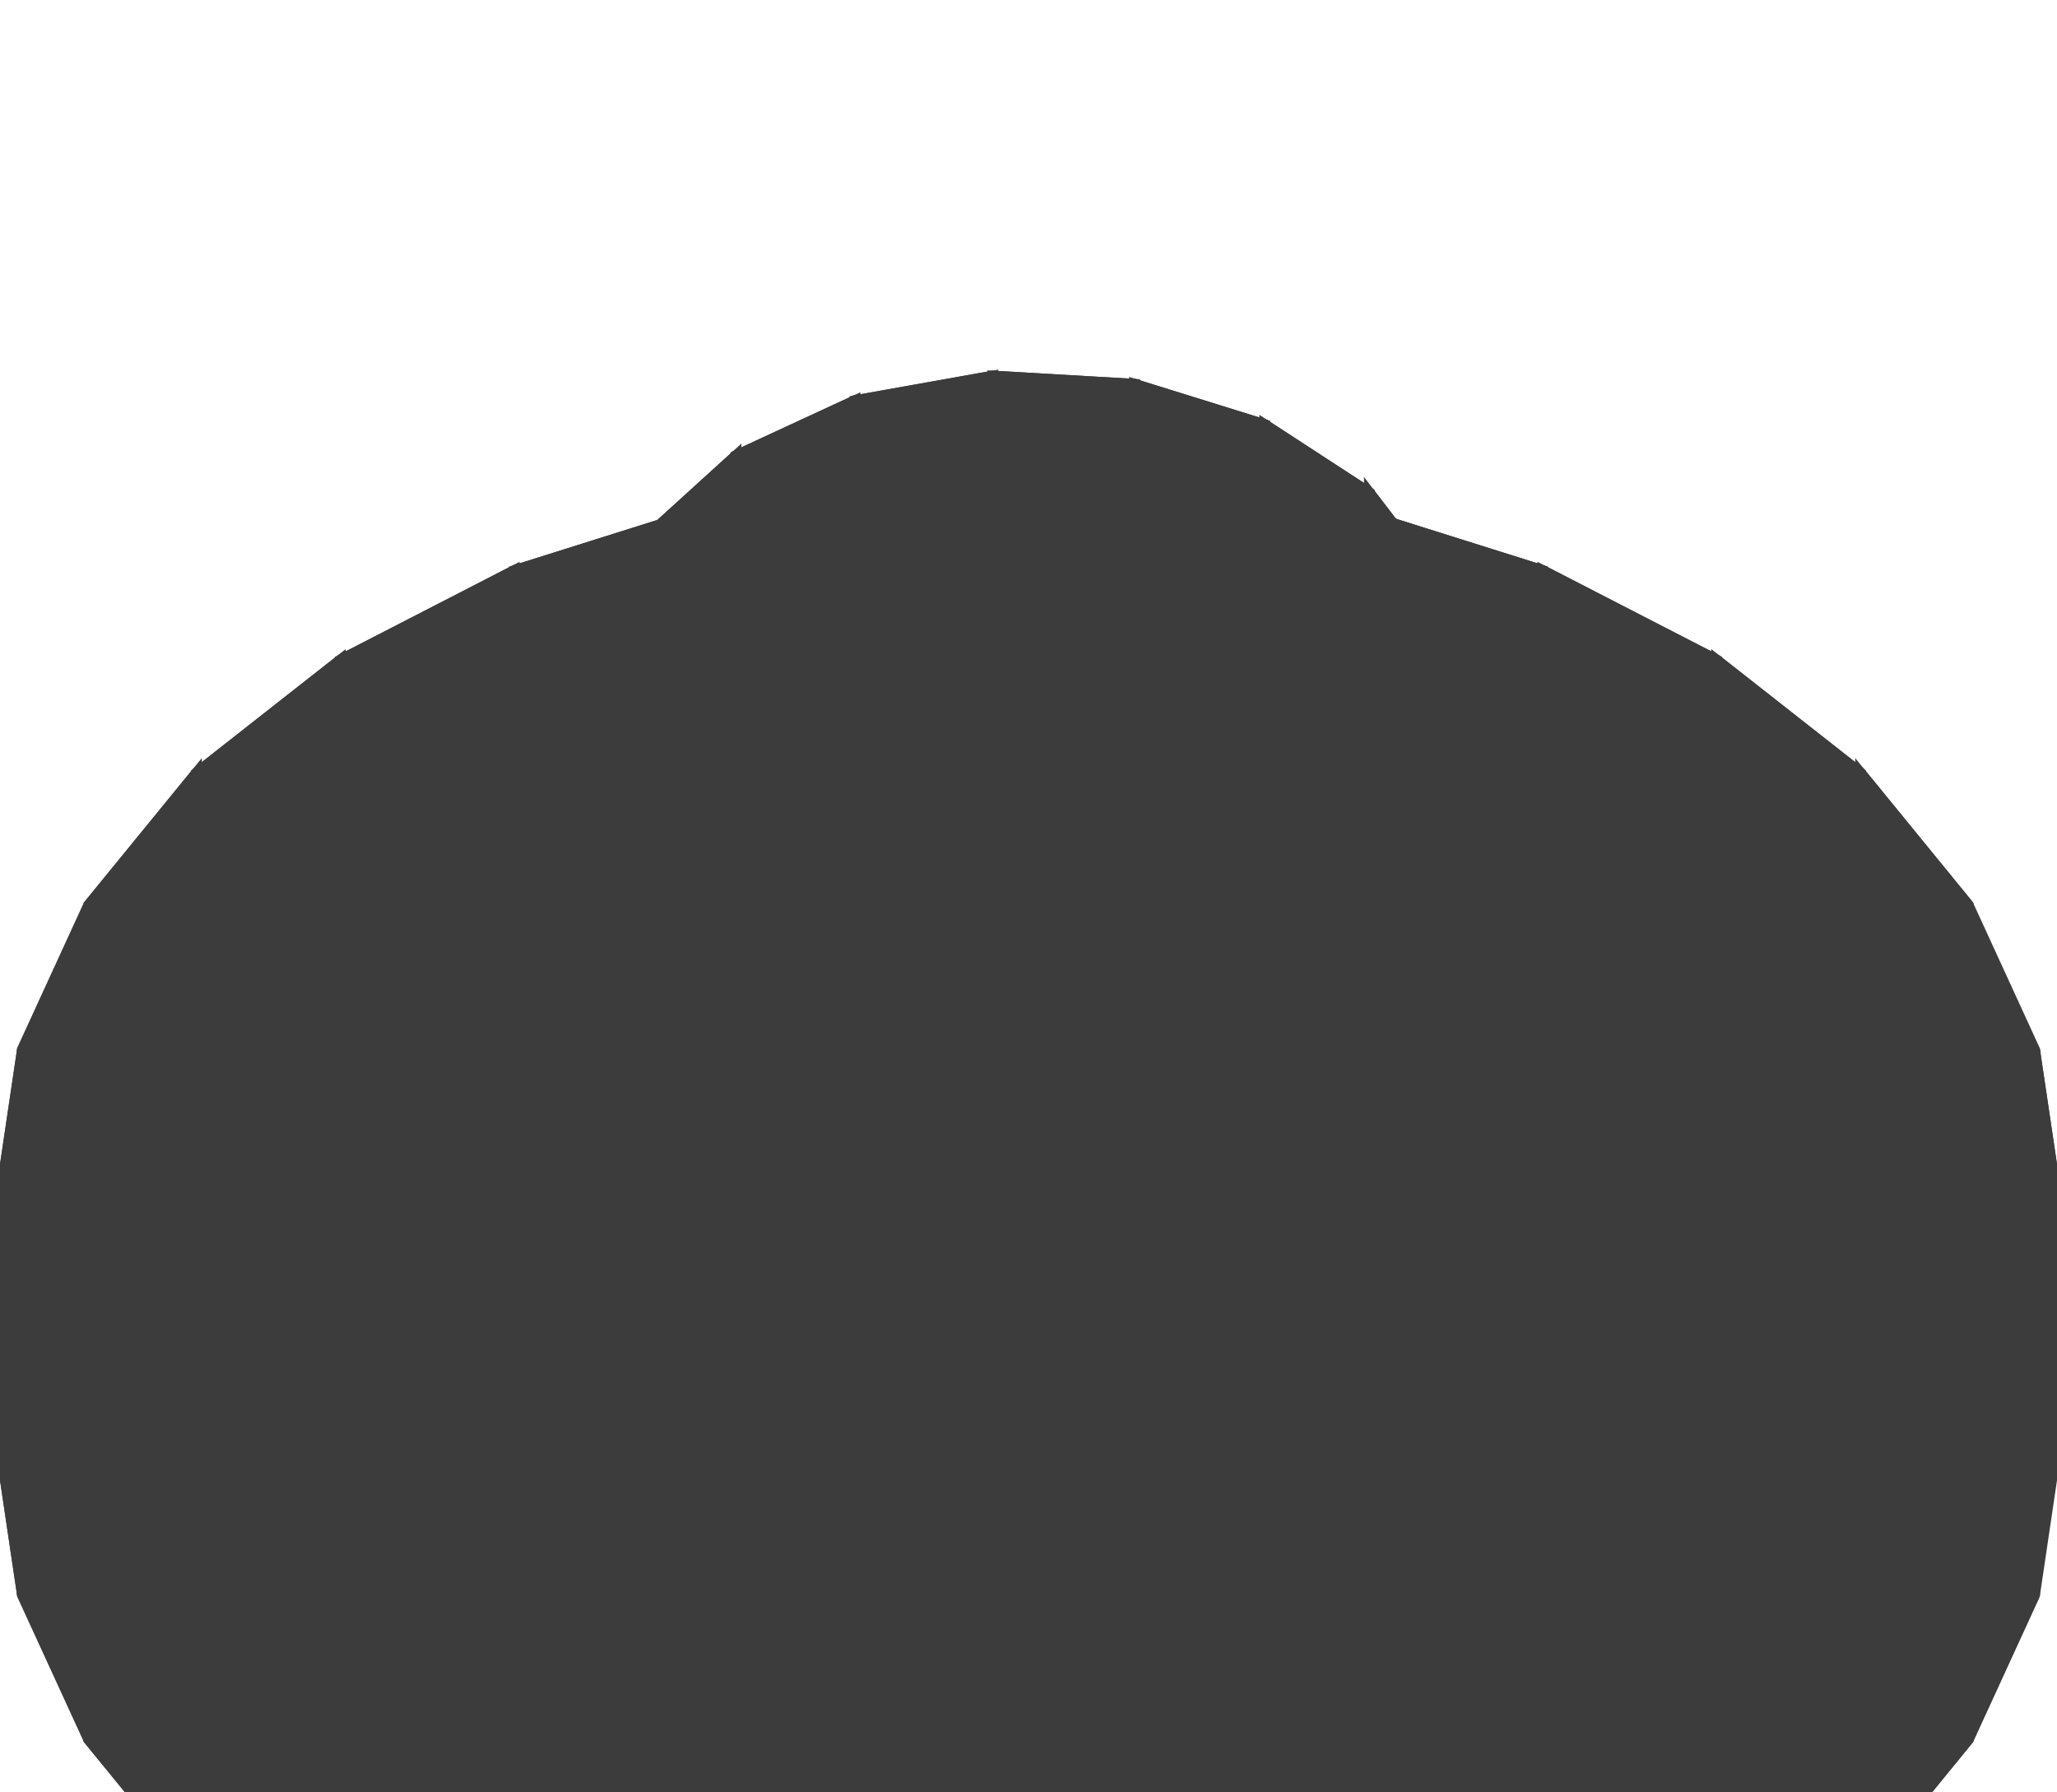
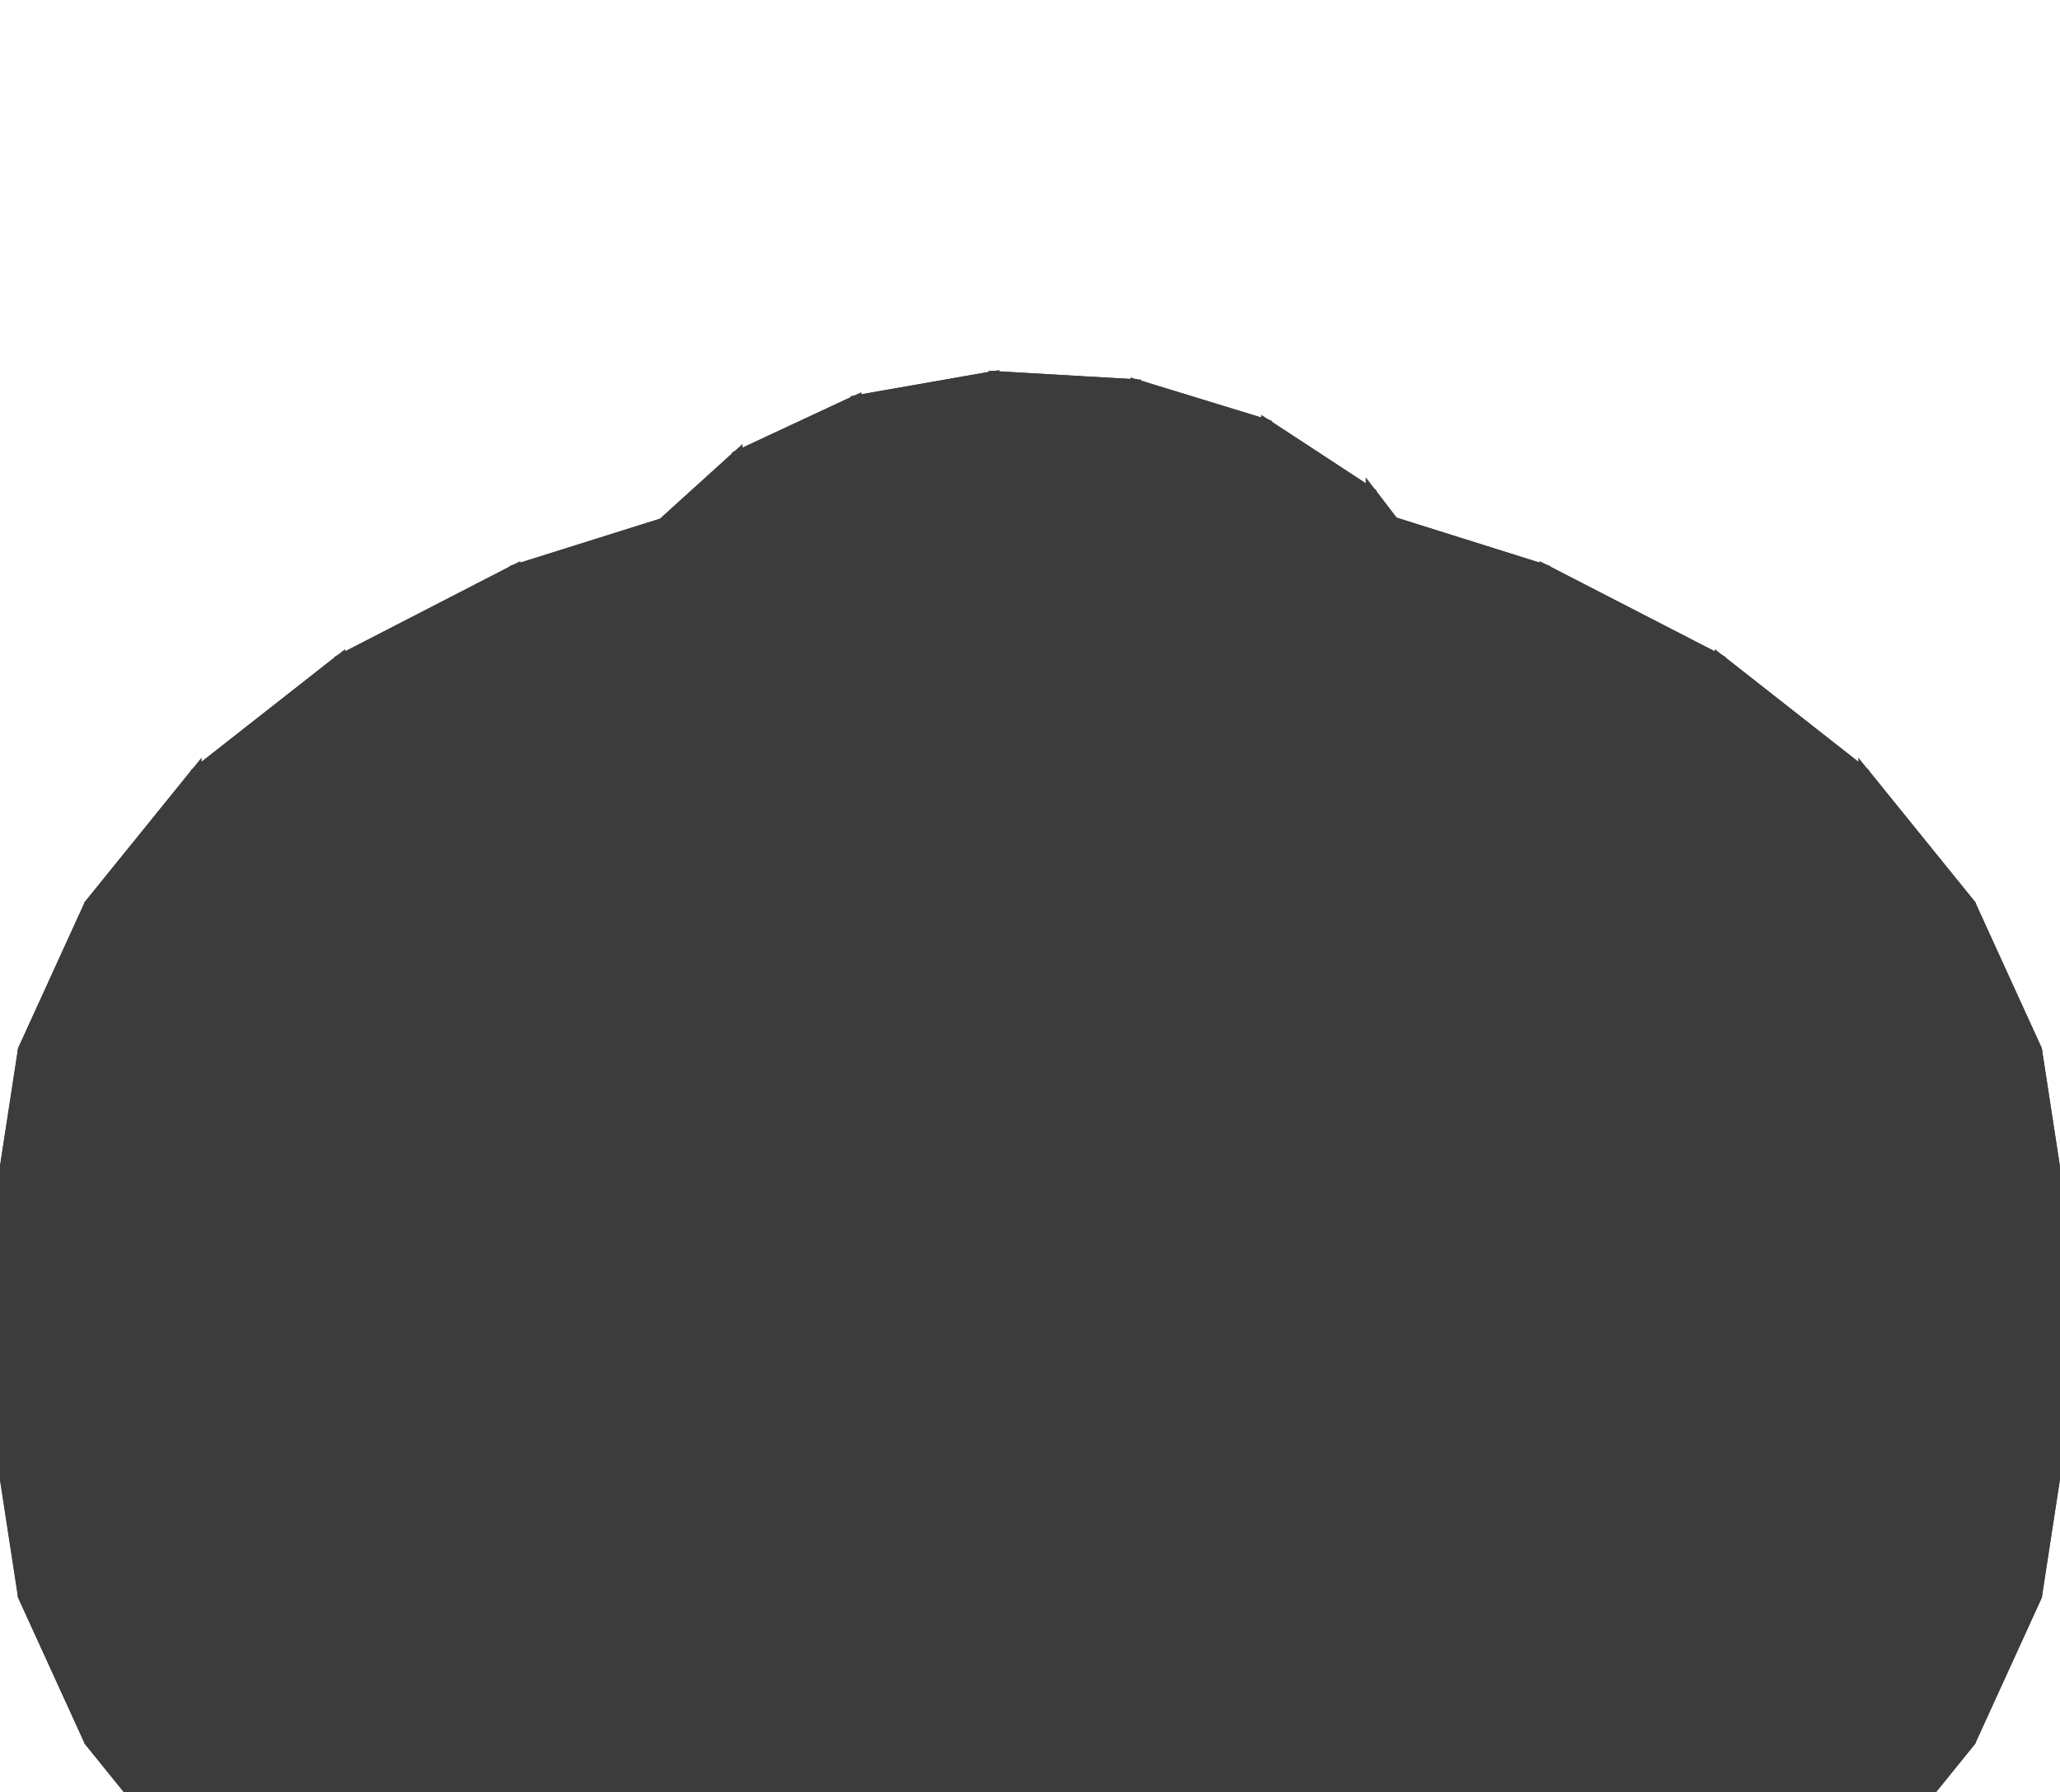
- <svg xmlns="http://www.w3.org/2000/svg" baseProfile="tiny" height="16.59mm" width="19.05mm" viewBox="-9.525 -10.036 19.05 16.59" version="1.1" stroke="black" stroke-width=".1" fill="none">
-   <path fill="#3c3c3c" stroke="#3c3c3c" d="M1.625 -3.407 L1.625 -1.16 L1.407 -1.735 L1.407 -3.982 L1.556 -3.59 z" />
-   <path fill="#3c3c3c" stroke="#3c3c3c" d="M0.813 -4.403 L1.218 -4.116 L1.407 -3.982 L1.407 -1.735 L0.813 -2.156 z" />
-   <path fill="#3c3c3c" stroke="#3c3c3c" d="M0.812 -4.403 L0.812 -2.156 L2.833893154632013e-16 -2.31 L2.833893154632013e-16 -4.557 L0.554 -4.452 z" />
-   <path fill="#3c3c3c" stroke="#3c3c3c" d="M2.833893154632013e-16 -2.31 L-0.812 -2.156 L-0.812 -4.403 L-0.258 -4.508 L2.833893154632013e-16 -4.557 z" />
-   <path fill="#3c3c3c" stroke="#3c3c3c" d="M-0.813 -2.156 L-1.407 -1.735 L-1.407 -3.982 L-1.002 -4.269 L-0.813 -4.403 z" />
-   <path fill="#3c3c3c" stroke="#3c3c3c" d="M-1.407 -1.735 L-1.625 -1.16 L-1.625 -3.407 L-1.477 -3.799 L-1.407 -3.982 z" />
-   <path fill="#3c3c3c" stroke="#3c3c3c" d="M0.258 -2.306 L-1.6422950368741481e-15 -2.257 L-1.6422950368741481e-15 -0.01 L0.812 -0.164 L0.812 -2.411 z" />
-   <path fill="#3c3c3c" stroke="#3c3c3c" d="M-1.625 -1.16 L-1.407 -0.585 L-1.407 -2.832 L-1.556 -3.224 L-1.625 -3.407 z" />
-   <path fill="#3c3c3c" stroke="#3c3c3c" d="M-1.407 -2.832 L-1.407 -0.585 L-0.813 -0.164 L-0.812 -2.411 L-1.218 -2.698 z" />
-   <path fill="#3c3c3c" stroke="#3c3c3c" d="M-0.813 -2.411 L-0.813 -0.164 L-1.6422950368741481e-15 -0.01 L-1.6422950368741481e-15 -2.257 L-0.554 -2.362 z" />
-   <path fill="#3c3c3c" stroke="#3c3c3c" d="M1.407 -2.832 L1.002 -2.545 L0.812 -2.411 L0.812 -0.164 L1.407 -0.585 z" />
-   <path fill="#3c3c3c" stroke="#3c3c3c" d="M1.407 -2.832 L1.407 -0.585 L1.625 -1.16 L1.625 -3.407 L1.477 -3.015 z" />
-   <path fill="#3c3c3c" stroke="#3c3c3c" d="M4.942 4.38 L4.684 4.331 L4.684 6.578 L5.496 6.732 L5.496 4.485 z" />
-   <path fill="#3c3c3c" stroke="#3c3c3c" d="M5.496 4.485 L5.496 6.732 L6.309 6.579 L6.309 4.332 L5.755 4.437 z" />
-   <path fill="#3c3c3c" stroke="#3c3c3c" d="M6.904 3.911 L6.498 4.198 L6.309 4.332 L6.309 6.579 L6.904 6.158 z" />
-   <path fill="#3c3c3c" stroke="#3c3c3c" d="M6.973 3.728 L6.904 3.911 L6.904 6.158 L7.122 5.583 L7.122 3.336 z" />
-   <path fill="#3c3c3c" stroke="#3c3c3c" d="M7.122 3.336 L7.122 5.583 L6.905 5.008 L6.905 2.761 L7.053 3.153 z" />
-   <path fill="#3c3c3c" stroke="#3c3c3c" d="M6.905 2.761 L6.905 5.008 L6.311 4.587 L6.311 2.34 L6.716 2.627 z" />
-   <path fill="#3c3c3c" stroke="#3c3c3c" d="M4.09 5.007 L3.872 5.582 L3.872 3.335 L4.021 2.943 L4.09 2.76 z" />
-   <path fill="#3c3c3c" stroke="#3c3c3c" d="M5.498 2.186 L5.558 2.197 L6.052 2.291 L6.311 2.34 L6.311 4.587 L5.558 4.444 L5.498 4.433 z" />
-   <path fill="#3c3c3c" stroke="#3c3c3c" d="M5.498 4.433 L4.686 4.586 L4.686 2.339 L5.24 2.235 L5.498 2.186 z" />
-   <path fill="#3c3c3c" stroke="#3c3c3c" d="M4.496 2.473 L4.686 2.339 L4.686 4.586 L4.09 5.007 L4.09 2.76 z" />
-   <path fill="#3c3c3c" stroke="#3c3c3c" d="M4.089 3.91 L3.941 3.518 L3.872 3.335 L3.872 5.582 L4.089 6.157 z" />
-   <path fill="#3c3c3c" stroke="#3c3c3c" d="M4.278 4.044 L4.135 3.942 L4.089 3.91 L4.089 6.157 L4.135 6.189 L4.684 6.578 L4.684 4.331 z" />
-   <path fill="#3c3c3c" stroke="#3c3c3c" d="M-4.658 2.359 L-4.28 2.626 L-4.09 2.76 L-4.09 5.007 L-4.658 4.606 L-4.686 4.586 L-4.686 2.339 z" />
-   <path fill="#3c3c3c" stroke="#3c3c3c" d="M-6.905 2.761 L-6.5 2.474 L-6.311 2.34 L-6.311 4.587 L-6.905 5.008 z" />
-   <path fill="#3c3c3c" stroke="#3c3c3c" d="M-6.974 2.944 L-6.905 2.761 L-6.905 5.008 L-7.122 5.583 L-7.122 3.336 z" />
-   <path fill="#3c3c3c" stroke="#3c3c3c" d="M-7.122 3.336 L-7.122 5.583 L-6.904 6.158 L-6.904 3.911 L-7.053 3.519 z" />
-   <path fill="#3c3c3c" stroke="#3c3c3c" d="M-6.904 6.158 L-6.309 6.579 L-6.309 4.332 L-6.715 4.045 L-6.904 3.911 z" />
-   <path fill="#3c3c3c" stroke="#3c3c3c" d="M-5.623 4.461 L-6.05 4.381 L-6.309 4.332 L-6.309 6.579 L-5.623 6.708 L-5.496 6.732 L-5.496 4.485 z" />
-   <path fill="#3c3c3c" stroke="#3c3c3c" d="M-5.496 4.485 L-5.496 6.732 L-4.684 6.578 L-4.684 4.331 L-5.238 4.436 z" />
-   <path fill="#3c3c3c" stroke="#3c3c3c" d="M-4.684 4.331 L-4.684 6.578 L-4.089 6.157 L-4.089 3.91 L-4.495 4.197 z" />
-   <path fill="#3c3c3c" stroke="#3c3c3c" d="M-4.089 3.91 L-4.089 6.157 L-3.872 5.582 L-3.872 3.335 L-4.02 3.727 z" />
-   <path fill="#3c3c3c" stroke="#3c3c3c" d="M-3.872 3.335 L-3.872 5.582 L-4.09 5.007 L-4.09 2.76 L-3.942 3.152 z" />
-   <path fill="#3c3c3c" stroke="#3c3c3c" d="M-4.944 2.29 L-4.686 2.339 L-4.686 4.586 L-5.498 4.433 L-5.498 2.186 z" />
-   <path fill="#3c3c3c" stroke="#3c3c3c" d="M-5.498 2.186 L-5.498 4.433 L-6.311 4.587 L-6.311 2.34 L-5.757 2.235 z" />
-   <path fill="#3c3c3c" stroke="#3c3c3c" d="M9.317 1.932 L9.525 3.333 L9.525 1.086 L9.317 -0.315 z" />
-   <path fill="#3c3c3c" stroke="#3c3c3c" d="M8.702 0.592 L9.317 1.932 L9.317 -0.315 L8.702 -1.655 z" />
-   <path fill="#3c3c3c" stroke="#3c3c3c" d="M9.525 3.333 L9.317 4.735 L9.317 2.488 L9.525 1.086 z" />
-   <path fill="#3c3c3c" stroke="#3c3c3c" d="M7.706 -0.628 L8.702 0.592 L8.702 -1.655 L7.706 -2.875 z" />
-   <path fill="#3c3c3c" stroke="#3c3c3c" d="M6.373 -1.675 L7.706 -0.628 L7.706 -2.875 L6.373 -3.922 z" />
-   <path fill="#3c3c3c" stroke="#3c3c3c" d="M4.763 -2.504 L6.373 -1.675 L6.373 -3.922 L4.763 -4.751 z" />
-   <path fill="#3c3c3c" stroke="#3c3c3c" d="M2.943 -3.077 L4.763 -2.504 L4.763 -4.751 L2.943 -5.324 z" />
-   <path fill="#3c3c3c" stroke="#3c3c3c" d="M0.996 -3.37 L2.943 -3.077 L2.943 -5.324 L0.996 -5.617 z" />
-   <path fill="#3c3c3c" stroke="#3c3c3c" d="M-0.996 -3.37 L0.996 -3.37 L0.996 -5.617 L-0.996 -5.617 z" />
-   <path fill="#3c3c3c" stroke="#3c3c3c" d="M-7.706 -0.628 L-6.373 -1.675 L-6.373 -3.922 L-7.706 -2.875 z" />
-   <path fill="#3c3c3c" stroke="#3c3c3c" d="M-8.702 0.592 L-7.706 -0.628 L-7.706 -2.875 L-8.702 -1.655 z" />
-   <path fill="#3c3c3c" stroke="#3c3c3c" d="M-9.317 1.932 L-8.702 0.592 L-8.702 -1.655 L-9.317 -0.315 z" />
-   <path fill="#3c3c3c" stroke="#3c3c3c" d="M-9.525 3.333 L-9.317 1.932 L-9.317 -0.315 L-9.525 1.086 z" />
-   <path fill="#3c3c3c" stroke="#3c3c3c" d="M-2.943 -3.077 L-0.996 -3.37 L-0.996 -5.617 L-2.943 -5.324 z" />
-   <path fill="#3c3c3c" stroke="#3c3c3c" d="M-4.762 -2.504 L-2.943 -3.077 L-2.943 -5.324 L-4.762 -4.751 z" />
-   <path fill="#3c3c3c" stroke="#3c3c3c" d="M-8.702 6.075 L-9.317 4.735 L-9.317 2.488 L-8.702 3.828 z" />
-   <path fill="#3c3c3c" stroke="#3c3c3c" d="M-7.706 7.295 L-8.702 6.075 L-8.702 3.828 L-7.706 5.048 z" />
-   <path fill="#3c3c3c" stroke="#3c3c3c" d="M-9.317 4.735 L-9.525 3.333 L-9.525 1.086 L-9.317 2.488 z" />
-   <path fill="#3c3c3c" stroke="#3c3c3c" d="M-6.373 8.342 L-7.706 7.295 L-7.706 5.048 L-6.373 6.095 z" />
-   <path fill="#3c3c3c" stroke="#3c3c3c" d="M-4.763 9.17 L-6.373 8.342 L-6.373 6.095 L-4.763 6.923 z" />
-   <path fill="#3c3c3c" stroke="#3c3c3c" d="M-2.943 9.743 L-4.763 9.17 L-4.763 6.923 L-2.943 7.496 z" />
-   <path fill="#3c3c3c" stroke="#3c3c3c" d="M-0.996 10.036 L-2.943 9.743 L-2.943 7.496 L-0.996 7.789 z" />
-   <path fill="#3c3c3c" stroke="#3c3c3c" d="M0.996 10.036 L-0.996 10.036 L-0.996 7.789 L0.996 7.789 z" />
-   <path fill="#3c3c3c" stroke="#3c3c3c" d="M-6.373 -1.675 L-4.763 -2.504 L-4.763 -4.751 L-6.373 -3.922 z" />
-   <path fill="#3c3c3c" stroke="#3c3c3c" d="M2.943 9.743 L0.996 10.036 L0.996 7.789 L2.943 7.496 z" />
-   <path fill="#3c3c3c" stroke="#3c3c3c" d="M4.762 9.17 L2.943 9.743 L2.943 7.496 L4.762 6.923 z" />
-   <path fill="#3c3c3c" stroke="#3c3c3c" d="M6.373 8.342 L4.762 9.17 L4.762 6.923 L6.373 6.095 z" />
-   <path fill="#3c3c3c" stroke="#3c3c3c" d="M7.706 7.295 L6.373 8.342 L6.373 6.095 L7.706 5.048 z" />
-   <path fill="#3c3c3c" stroke="#3c3c3c" d="M9.317 4.735 L8.702 6.075 L8.702 3.828 L9.317 2.488 z" />
-   <path fill="#3c3c3c" stroke="#3c3c3c" d="M8.702 6.075 L7.706 7.295 L7.706 5.048 L8.702 3.828 z" />
-   <path fill="#3c3c3c" stroke="#3c3c3c" d="M9.317 -0.315 L9.525 1.086 L9.317 2.488 L8.702 3.828 L7.706 5.048 L6.373 6.095 L4.762 6.923 L2.943 7.496 L0.996 7.789 L-0.996 7.789 L-2.943 7.496 L-4.763 6.923 L-6.373 6.095 L-7.706 5.048 L-8.702 3.828 L-9.317 2.488 L-9.525 1.086 L-9.317 -0.315 L-8.702 -1.655 L-7.706 -2.875 L-6.373 -3.922 L-4.762 -4.751 L-2.943 -5.324 L-0.996 -5.617 L0.996 -5.617 L2.943 -5.324 L4.763 -4.751 L6.373 -3.922 L7.706 -2.875 L8.702 -1.655 M-6.05 4.381 L-5.623 4.461 L-5.496 4.485 L-5.238 4.436 L-4.684 4.331 L-4.495 4.197 L-4.089 3.91 L-4.02 3.727 L-3.872 3.335 L-3.942 3.152 L-4.09 2.76 L-4.28 2.626 L-4.658 2.359 L-4.686 2.339 L-4.944 2.29 L-5.498 2.186 L-5.757 2.235 L-6.311 2.34 L-6.5 2.474 L-6.905 2.761 L-6.974 2.944 L-7.122 3.336 L-7.053 3.519 L-6.904 3.911 L-6.715 4.045 L-6.309 4.332 z" />
-   <path fill="#3c3c3c" stroke="#3c3c3c" d="M9.525 3.333 L9.317 1.932 L8.702 0.592 L7.706 -0.628 L6.373 -1.675 L4.763 -2.504 L2.943 -3.077 L0.996 -3.37 L-0.996 -3.37 L-2.943 -3.077 L-4.762 -2.504 L-6.373 -1.675 L-7.706 -0.628 L-8.702 0.592 L-9.317 1.932 L-9.525 3.333 L-9.317 4.735 L-8.702 6.075 L-7.706 7.295 L-6.373 8.342 L-4.763 9.17 L-2.943 9.743 L-0.996 10.036 L0.996 10.036 L2.943 9.743 L4.762 9.17 L6.373 8.342 L7.706 7.295 L8.702 6.075 L9.317 4.735 M6.309 6.579 L5.496 6.732 L4.684 6.578 L4.135 6.189 L4.089 6.157 L3.872 5.582 L4.09 5.007 L4.686 4.586 L5.498 4.433 L5.558 4.444 L6.311 4.587 L6.905 5.008 L7.122 5.583 L6.904 6.158 z" />
-   <path fill="#3c3c3c" stroke="#3c3c3c" d="M4 3.333 L3.783 4.252 L3.783 -2.814 L4 -3.733 z" />
-   <path fill="#3c3c3c" stroke="#3c3c3c" d="M3.783 2.414 L4 3.333 L4 -3.733 L3.783 -4.652 z" />
-   <path fill="#3c3c3c" stroke="#3c3c3c" d="M3.157 1.595 L3.783 2.414 L3.783 -4.652 L3.157 -5.471 z" />
-   <path fill="#3c3c3c" stroke="#3c3c3c" d="M2.188 0.964 L3.157 1.595 L3.157 -5.471 L2.188 -6.102 z" />
-   <path fill="#3c3c3c" stroke="#3c3c3c" d="M0.982 0.589 L2.188 0.964 L2.188 -6.102 L0.982 -6.477 z" />
-   <path fill="#3c3c3c" stroke="#3c3c3c" d="M-3.518 1.986 L-2.709 1.251 L-2.709 -5.815 L-3.518 -5.08 z" />
-   <path fill="#3c3c3c" stroke="#3c3c3c" d="M-1.607 0.741 L-0.33 0.513 L-0.33 -6.553 L-1.607 -6.325 z" />
-   <path fill="#3c3c3c" stroke="#3c3c3c" d="M-2.709 1.251 L-1.607 0.741 L-1.607 -6.325 L-2.709 -5.815 z" />
-   <path fill="#3c3c3c" stroke="#3c3c3c" d="M-0.33 0.513 L0.982 0.589 L0.982 -6.477 L-0.33 -6.553 z" />
-   <path fill="#3c3c3c" stroke="#3c3c3c" d="M-3.518 4.68 L-3.945 3.799 L-3.945 -3.267 L-3.518 -2.386 z" />
-   <path fill="#3c3c3c" stroke="#3c3c3c" d="M-3.945 3.799 L-3.945 2.867 L-3.945 -4.199 L-3.945 -3.267 z" />
-   <path fill="#3c3c3c" stroke="#3c3c3c" d="M-3.945 2.867 L-3.518 1.986 L-3.518 -5.08 L-3.945 -4.199 z" />
-   <path fill="#3c3c3c" stroke="#3c3c3c" d="M-2.709 5.416 L-3.518 4.68 L-3.518 -2.386 L-2.709 -1.65 z" />
-   <path fill="#3c3c3c" stroke="#3c3c3c" d="M-1.607 5.925 L-2.709 5.416 L-2.709 -1.65 L-1.607 -1.141 z" />
-   <path fill="#3c3c3c" stroke="#3c3c3c" d="M-0.33 6.154 L-1.607 5.925 L-1.607 -1.141 L-0.33 -0.912 z" />
-   <path fill="#3c3c3c" stroke="#3c3c3c" d="M0.982 6.077 L-0.33 6.154 L-0.33 -0.912 L0.982 -0.989 z" />
-   <path fill="#3c3c3c" stroke="#3c3c3c" d="M3.783 4.252 L3.157 5.072 L3.157 -1.994 L3.783 -2.814 z" />
-   <path fill="#3c3c3c" stroke="#3c3c3c" d="M2.188 5.703 L0.982 6.077 L0.982 -0.989 L2.188 -1.363 z" />
-   <path fill="#3c3c3c" stroke="#3c3c3c" d="M3.157 5.072 L2.188 5.703 L2.188 -1.363 L3.157 -1.994 z" />
-   <path fill="#3c3c3c" stroke="#3c3c3c" d="M3.783 -4.652 L4 -3.733 L3.783 -2.814 L3.157 -1.994 L2.188 -1.363 L0.982 -0.989 L-0.33 -0.912 L-1.607 -1.141 L-2.709 -1.65 L-3.518 -2.386 L-3.945 -3.267 L-3.945 -4.199 L-3.518 -5.08 L-2.709 -5.815 L-1.607 -6.325 L-0.33 -6.553 L0.982 -6.477 L2.188 -6.102 L3.157 -5.471 z" />
-   <path fill="#3c3c3c" stroke="#3c3c3c" d="M4 3.333 L3.783 2.414 L3.157 1.595 L2.188 0.964 L0.982 0.589 L-0.33 0.513 L-1.607 0.741 L-2.709 1.251 L-3.518 1.986 L-3.945 2.867 L-3.945 3.799 L-3.518 4.68 L-2.709 5.416 L-1.607 5.925 L-0.33 6.154 L0.982 6.077 L2.188 5.703 L3.157 5.072 L3.783 4.252 z" />
+ <svg xmlns="http://www.w3.org/2000/svg" baseProfile="tiny" height="16.586mm" width="19.067mm" viewBox="-9.533 -10.036 19.067 16.586" version="1.1" stroke="black" stroke-width=".1" fill="none">
+   <path fill="#3c3c3c" stroke="#3c3c3c" d="M0.812 -2.41 L0.812 -0.163 L1.408 -0.585 L1.408 -2.832 z" />
+   <path fill="#3c3c3c" stroke="#3c3c3c" d="M1.625 -3.407 L1.408 -2.832 L1.408 -0.585 L1.625 -1.16 z" />
+   <path fill="#3c3c3c" stroke="#3c3c3c" d="M-0.812 -2.41 L-1.408 -2.832 L-1.408 -0.585 L-0.812 -0.163 z" />
+   <path fill="#3c3c3c" stroke="#3c3c3c" d="M0.812 -2.41 L0 -2.257 L0 -0.01 L0.812 -0.163 z" />
+   <path fill="#3c3c3c" stroke="#3c3c3c" d="M-0.812 -2.41 L-0.812 -0.163 L0 -0.01 L0 -2.257 z" />
+   <path fill="#3c3c3c" stroke="#3c3c3c" d="M1.408 -1.735 L0.813 -2.157 L0.813 -4.404 L1.408 -3.982 z" />
+   <path fill="#3c3c3c" stroke="#3c3c3c" d="M0.812 -2.157 L0 -2.31 L0 -4.557 L0.812 -4.404 z" />
+   <path fill="#3c3c3c" stroke="#3c3c3c" d="M-0.812 -4.404 L0 -4.557 L0 -2.31 L-0.812 -2.157 z" />
+   <path fill="#3c3c3c" stroke="#3c3c3c" d="M-1.408 -3.982 L-0.813 -4.404 L-0.813 -2.157 L-1.408 -1.735 z" />
+   <path fill="#3c3c3c" stroke="#3c3c3c" d="M-1.625 -3.407 L-1.408 -3.982 L-1.408 -1.735 L-1.625 -1.16 z" />
+   <path fill="#3c3c3c" stroke="#3c3c3c" d="M7.123 5.584 L6.906 5.008 L6.906 2.761 L7.123 3.337 z" />
+   <path fill="#3c3c3c" stroke="#3c3c3c" d="M6.904 6.158 L7.123 5.584 L7.123 3.337 L6.904 3.911 z" />
+   <path fill="#3c3c3c" stroke="#3c3c3c" d="M5.496 6.733 L6.31 6.579 L6.31 4.332 L5.496 4.486 z" />
+   <path fill="#3c3c3c" stroke="#3c3c3c" d="M6.906 2.761 L6.906 5.008 L6.311 4.587 L6.311 2.34 z" />
+   <path fill="#3c3c3c" stroke="#3c3c3c" d="M4.089 6.157 L4.684 6.578 L4.684 4.331 L4.089 3.91 z" />
+   <path fill="#3c3c3c" stroke="#3c3c3c" d="M6.388 6.523 L6.904 6.158 L6.904 3.911 L6.31 4.332 L6.31 6.579 z" />
+   <path fill="#3c3c3c" stroke="#3c3c3c" d="M1.625 -3.407 L1.625 -1.16 L1.408 -1.735 L1.408 -3.982 z" />
+   <path fill="#3c3c3c" stroke="#3c3c3c" d="M4.685 2.339 L5.499 2.185 L5.499 4.432 L4.685 4.586 z" />
+   <path fill="#3c3c3c" stroke="#3c3c3c" d="M5.499 2.185 L6.311 2.34 L6.311 4.587 L5.499 4.432 z" />
+   <path fill="#3c3c3c" stroke="#3c3c3c" d="M4.685 4.586 L4.09 5.007 L4.09 2.76 L4.685 2.339 z" />
+   <path fill="#3c3c3c" stroke="#3c3c3c" d="M4.089 3.91 L3.871 3.334 L3.871 5.581 L4.089 6.157 z" />
+   <path fill="#3c3c3c" stroke="#3c3c3c" d="M3.871 3.334 L4.09 2.76 L4.09 5.007 L3.871 5.581 z" />
+   <path fill="#3c3c3c" stroke="#3c3c3c" d="M5.496 4.486 L4.684 4.331 L4.684 6.578 L5.496 6.733 z" />
+   <path fill="#3c3c3c" stroke="#3c3c3c" d="M-4.089 3.91 L-4.684 4.331 L-4.684 6.578 L-4.089 6.157 z" />
+   <path fill="#3c3c3c" stroke="#3c3c3c" d="M-4.684 4.331 L-5.496 4.486 L-5.496 6.733 L-4.684 6.578 z" />
+   <path fill="#3c3c3c" stroke="#3c3c3c" d="M-6.31 4.332 L-6.31 6.579 L-5.496 6.733 L-5.496 4.486 z" />
+   <path fill="#3c3c3c" stroke="#3c3c3c" d="M-6.904 3.911 L-7.123 3.337 L-7.123 5.584 L-6.904 6.158 z" />
+   <path fill="#3c3c3c" stroke="#3c3c3c" d="M-6.715 4.045 L-6.904 3.911 L-6.904 6.158 L-6.31 6.579 L-6.31 4.332 z" />
+   <path fill="#3c3c3c" stroke="#3c3c3c" d="M-4.089 6.157 L-3.871 5.581 L-3.871 3.334 L-4.089 3.91 z" />
+   <path fill="#3c3c3c" stroke="#3c3c3c" d="M-4.09 2.76 L-4.09 5.007 L-4.685 4.586 L-4.685 2.339 z" />
+   <path fill="#3c3c3c" stroke="#3c3c3c" d="M-4.685 4.586 L-5.499 4.432 L-5.499 2.185 L-4.685 2.339 z" />
+   <path fill="#3c3c3c" stroke="#3c3c3c" d="M-6.906 5.008 L-7.123 5.584 L-7.123 3.337 L-6.906 2.761 z" />
+   <path fill="#3c3c3c" stroke="#3c3c3c" d="M-5.499 2.185 L-5.499 4.432 L-6.311 4.587 L-6.311 2.34 z" />
+   <path fill="#3c3c3c" stroke="#3c3c3c" d="M-3.871 5.581 L-4.09 5.007 L-4.09 2.76 L-3.871 3.334 z" />
+   <path fill="#3c3c3c" stroke="#3c3c3c" d="M9.317 1.928 L9.533 3.333 L9.533 1.086 L9.317 -0.319 z" />
+   <path fill="#3c3c3c" stroke="#3c3c3c" d="M8.704 0.585 L9.317 1.928 L9.317 -0.319 L8.704 -1.662 z" />
+   <path fill="#3c3c3c" stroke="#3c3c3c" d="M7.717 -0.635 L8.704 0.585 L8.704 -1.662 L7.717 -2.882 z" />
+   <path fill="#3c3c3c" stroke="#3c3c3c" d="M6.388 -1.678 L7.717 -0.635 L7.717 -2.882 L6.388 -3.925 z" />
+   <path fill="#3c3c3c" stroke="#3c3c3c" d="M1.004 -3.369 L2.951 -3.084 L2.951 -5.331 L1.004 -5.616 z" />
+   <path fill="#3c3c3c" stroke="#3c3c3c" d="M4.767 -2.513 L6.388 -1.678 L6.388 -3.925 L4.767 -4.76 z" />
+   <path fill="#3c3c3c" stroke="#3c3c3c" d="M2.951 -3.084 L4.767 -2.513 L4.767 -4.76 L2.951 -5.331 z" />
+   <path fill="#3c3c3c" stroke="#3c3c3c" d="M-1.004 -3.369 L1.004 -3.369 L1.004 -5.616 L-1.004 -5.616 z" />
+   <path fill="#3c3c3c" stroke="#3c3c3c" d="M-2.951 -3.084 L-1.004 -3.369 L-1.004 -5.616 L-2.951 -5.331 z" />
+   <path fill="#3c3c3c" stroke="#3c3c3c" d="M-4.767 -2.513 L-2.951 -3.084 L-2.951 -5.331 L-4.767 -4.76 z" />
+   <path fill="#3c3c3c" stroke="#3c3c3c" d="M-6.388 -1.678 L-4.767 -2.513 L-4.767 -4.76 L-6.388 -3.925 z" />
+   <path fill="#3c3c3c" stroke="#3c3c3c" d="M-7.717 -0.635 L-6.388 -1.678 L-6.388 -3.925 L-7.717 -2.882 z" />
+   <path fill="#3c3c3c" stroke="#3c3c3c" d="M-8.704 0.585 L-7.717 -0.635 L-7.717 -2.882 L-8.704 -1.662 z" />
+   <path fill="#3c3c3c" stroke="#3c3c3c" d="M-9.317 1.928 L-8.704 0.585 L-8.704 -1.662 L-9.317 -0.319 z" />
+   <path fill="#3c3c3c" stroke="#3c3c3c" d="M-9.533 3.333 L-9.317 1.928 L-9.317 -0.319 L-9.533 1.086 z" />
+   <path fill="#3c3c3c" stroke="#3c3c3c" d="M-9.317 4.739 L-9.533 3.333 L-9.533 1.086 L-9.317 2.492 z" />
+   <path fill="#3c3c3c" stroke="#3c3c3c" d="M-8.704 6.082 L-9.317 4.739 L-9.317 2.492 L-8.704 3.835 z" />
+   <path fill="#3c3c3c" stroke="#3c3c3c" d="M-7.717 7.302 L-8.704 6.082 L-8.704 3.835 L-7.717 5.055 z" />
+   <path fill="#3c3c3c" stroke="#3c3c3c" d="M-4.767 9.18 L-6.388 8.345 L-6.388 6.098 L-4.767 6.933 z" />
+   <path fill="#3c3c3c" stroke="#3c3c3c" d="M-2.951 9.75 L-4.767 9.18 L-4.767 6.933 L-2.951 7.503 z" />
+   <path fill="#3c3c3c" stroke="#3c3c3c" d="M-6.388 8.345 L-7.717 7.302 L-7.717 5.055 L-6.388 6.098 z" />
+   <path fill="#3c3c3c" stroke="#3c3c3c" d="M2.951 9.75 L1.004 10.036 L1.004 7.789 L2.951 7.503 z" />
+   <path fill="#3c3c3c" stroke="#3c3c3c" d="M4.767 9.18 L2.951 9.75 L2.951 7.503 L4.767 6.933 z" />
+   <path fill="#3c3c3c" stroke="#3c3c3c" d="M6.388 8.345 L4.767 9.18 L4.767 6.933 L6.388 6.098 z" />
+   <path fill="#3c3c3c" stroke="#3c3c3c" d="M7.717 7.302 L6.388 8.345 L6.388 6.098 L7.717 5.055 z" />
+   <path fill="#3c3c3c" stroke="#3c3c3c" d="M8.704 6.082 L7.717 7.302 L7.717 5.055 L8.704 3.835 z" />
+   <path fill="#3c3c3c" stroke="#3c3c3c" d="M1.004 10.036 L-1.004 10.036 L-1.004 7.789 L1.004 7.789 z" />
+   <path fill="#3c3c3c" stroke="#3c3c3c" d="M-1.004 10.036 L-2.951 9.75 L-2.951 7.503 L-1.004 7.789 z" />
+   <path fill="#3c3c3c" stroke="#3c3c3c" d="M9.317 4.739 L8.704 6.082 L8.704 3.835 L9.317 2.492 z" />
+   <path fill="#3c3c3c" stroke="#3c3c3c" d="M9.533 3.333 L9.317 4.739 L9.317 2.492 L9.533 1.086 z" />
+   <path fill="#3c3c3c" stroke="#3c3c3c" d="M-1.408 -2.832 L-1.625 -3.407 L-1.625 -1.16 L-1.408 -0.585 z" />
+   <path fill="#3c3c3c" stroke="#3c3c3c" d="M-6.906 2.761 L-6.311 2.34 L-6.311 4.587 L-6.906 5.008 z" />
+   <path fill="#3c3c3c" stroke="#3c3c3c" d="M9.317 -0.319 L9.533 1.086 L9.317 2.492 L8.704 3.835 L7.717 5.055 L6.388 6.098 L4.767 6.933 L2.951 7.503 L1.004 7.789 L-1.004 7.789 L-2.951 7.503 L-4.767 6.933 L-6.388 6.098 L-7.717 5.055 L-8.704 3.835 L-9.317 2.492 L-9.533 1.086 L-9.317 -0.319 L-8.704 -1.662 L-7.717 -2.882 L-6.388 -3.925 L-4.767 -4.76 L-2.951 -5.331 L-1.004 -5.616 L1.004 -5.616 L2.951 -5.331 L4.767 -4.76 L6.388 -3.925 L7.717 -2.882 L8.704 -1.662 z M-7.123 3.337 L-6.904 3.911 L-6.31 4.332 L-5.496 4.486 L-4.684 4.331 L-4.089 3.91 L-3.871 3.334 L-4.09 2.76 L-4.685 2.339 L-5.499 2.185 L-6.311 2.34 L-6.906 2.761 z M-0.481 -2.348 L0 -2.257 L0.812 -2.41 L1.408 -2.832 L1.625 -3.407 L1.408 -3.982 L0.812 -4.404 L0 -4.557 L-0.812 -4.404 L-1.408 -3.982 L-1.625 -3.407 L-1.408 -2.832 L-0.812 -2.41 z M4.942 4.38 L5.496 4.486 L6.31 4.332 L6.904 3.911 L7.123 3.337 L6.906 2.761 L6.311 2.34 L5.499 2.185 L4.685 2.339 L4.09 2.76 L3.871 3.334 L4.089 3.91 L4.684 4.331 z" />
+   <path fill="#3c3c3c" stroke="#3c3c3c" d="M9.533 3.333 L9.317 1.928 L8.704 0.585 L7.717 -0.635 L6.388 -1.678 L4.767 -2.513 L2.951 -3.084 L1.004 -3.369 L-1.004 -3.369 L-2.951 -3.084 L-4.767 -2.513 L-6.388 -1.678 L-7.717 -0.635 L-8.704 0.585 L-9.317 1.928 L-9.533 3.333 L-9.317 4.739 L-8.704 6.082 L-7.717 7.302 L-6.388 8.345 L-4.767 9.18 L-2.951 9.75 L-1.004 10.036 L1.004 10.036 L2.951 9.75 L4.767 9.18 L6.388 8.345 L7.717 7.302 L8.704 6.082 L9.317 4.739 z M-6.906 5.008 L-6.311 4.587 L-5.499 4.432 L-4.685 4.586 L-4.09 5.007 L-3.871 5.581 L-4.089 6.157 L-4.684 6.578 L-5.496 6.733 L-6.31 6.579 L-6.904 6.158 L-7.123 5.584 z M6.31 6.579 L5.496 6.733 L4.684 6.578 L4.089 6.157 L3.871 5.581 L4.09 5.007 L4.685 4.586 L5.499 4.432 L6.311 4.587 L6.906 5.008 L7.123 5.584 L6.904 6.158 z M1.408 -1.735 L1.625 -1.16 L1.408 -0.585 L0.812 -0.163 L0 -0.01 L-0.812 -0.163 L-1.408 -0.585 L-1.625 -1.16 L-1.408 -1.735 L-0.812 -2.157 L0 -2.31 L0.812 -2.157 z" />
+   <path fill="#3c3c3c" stroke="#3c3c3c" d="M4 -3.733 L4 3.333 L3.784 4.251 L3.784 -2.815 z" />
+   <path fill="#3c3c3c" stroke="#3c3c3c" d="M3.784 -4.651 L3.784 2.415 L4 3.333 L4 -3.733 z" />
+   <path fill="#3c3c3c" stroke="#3c3c3c" d="M3.158 -5.47 L3.158 1.596 L3.784 2.415 L3.784 -4.651 z" />
+   <path fill="#3c3c3c" stroke="#3c3c3c" d="M2.19 -6.104 L2.19 0.962 L3.158 1.596 L3.158 -5.47 z" />
+   <path fill="#3c3c3c" stroke="#3c3c3c" d="M0.98 -6.475 L0.98 0.591 L2.19 0.962 L2.19 -6.104 z" />
+   <path fill="#3c3c3c" stroke="#3c3c3c" d="M-3.52 -5.08 L-3.52 1.985 L-2.71 1.252 L-2.71 -5.814 z" />
+   <path fill="#3c3c3c" stroke="#3c3c3c" d="M-1.61 -6.327 L-1.61 0.739 L-0.333 0.515 L-0.333 -6.551 z" />
+   <path fill="#3c3c3c" stroke="#3c3c3c" d="M-2.71 -5.814 L-2.71 1.252 L-1.61 0.739 L-1.61 -6.327 z" />
+   <path fill="#3c3c3c" stroke="#3c3c3c" d="M-0.333 -6.551 L-0.333 0.515 L0.98 0.591 L0.98 -6.475 z" />
+   <path fill="#3c3c3c" stroke="#3c3c3c" d="M-3.52 -2.385 L-3.52 4.681 L-3.942 3.796 L-3.942 -3.269 z" />
+   <path fill="#3c3c3c" stroke="#3c3c3c" d="M-3.942 -3.269 L-3.942 3.796 L-3.942 2.87 L-3.942 -4.196 z" />
+   <path fill="#3c3c3c" stroke="#3c3c3c" d="M-3.942 -4.196 L-3.942 2.87 L-3.52 1.985 L-3.52 -5.08 z" />
+   <path fill="#3c3c3c" stroke="#3c3c3c" d="M-2.71 -1.651 L-2.71 5.415 L-3.52 4.681 L-3.52 -2.385 z" />
+   <path fill="#3c3c3c" stroke="#3c3c3c" d="M-1.61 -1.138 L-1.61 5.928 L-2.71 5.415 L-2.71 -1.651 z" />
+   <path fill="#3c3c3c" stroke="#3c3c3c" d="M-0.333 -0.915 L-0.333 6.151 L-1.61 5.928 L-1.61 -1.138 z" />
+   <path fill="#3c3c3c" stroke="#3c3c3c" d="M0.98 -0.991 L0.98 6.075 L-0.333 6.151 L-0.333 -0.915 z" />
+   <path fill="#3c3c3c" stroke="#3c3c3c" d="M3.784 -2.815 L3.784 4.251 L3.158 5.07 L3.158 -1.996 z" />
+   <path fill="#3c3c3c" stroke="#3c3c3c" d="M2.19 -1.361 L2.19 5.705 L0.98 6.075 L0.98 -0.991 z" />
+   <path fill="#3c3c3c" stroke="#3c3c3c" d="M3.158 -1.996 L3.158 5.07 L2.19 5.705 L2.19 -1.361 z" />
+   <path fill="#3c3c3c" stroke="#3c3c3c" d="M4 -3.733 L3.784 -2.815 L3.158 -1.996 L2.19 -1.361 L0.98 -0.991 L-0.333 -0.915 L-1.61 -1.138 L-2.71 -1.651 L-3.52 -2.385 L-3.942 -3.269 L-3.942 -4.196 L-3.52 -5.08 L-2.71 -5.814 L-1.61 -6.327 L-0.333 -6.551 L0.98 -6.475 L2.19 -6.104 L3.158 -5.47 L3.784 -4.651 z" />
+   <path fill="#3c3c3c" stroke="#3c3c3c" d="M4 3.333 L3.784 2.415 L3.158 1.596 L2.19 0.962 L0.98 0.591 L-0.333 0.515 L-1.61 0.739 L-2.71 1.252 L-3.52 1.985 L-3.942 2.87 L-3.942 3.796 L-3.52 4.681 L-2.71 5.415 L-1.61 5.928 L-0.333 6.151 L0.98 6.075 L2.19 5.705 L3.158 5.07 L3.784 4.251 z" />
</svg>
